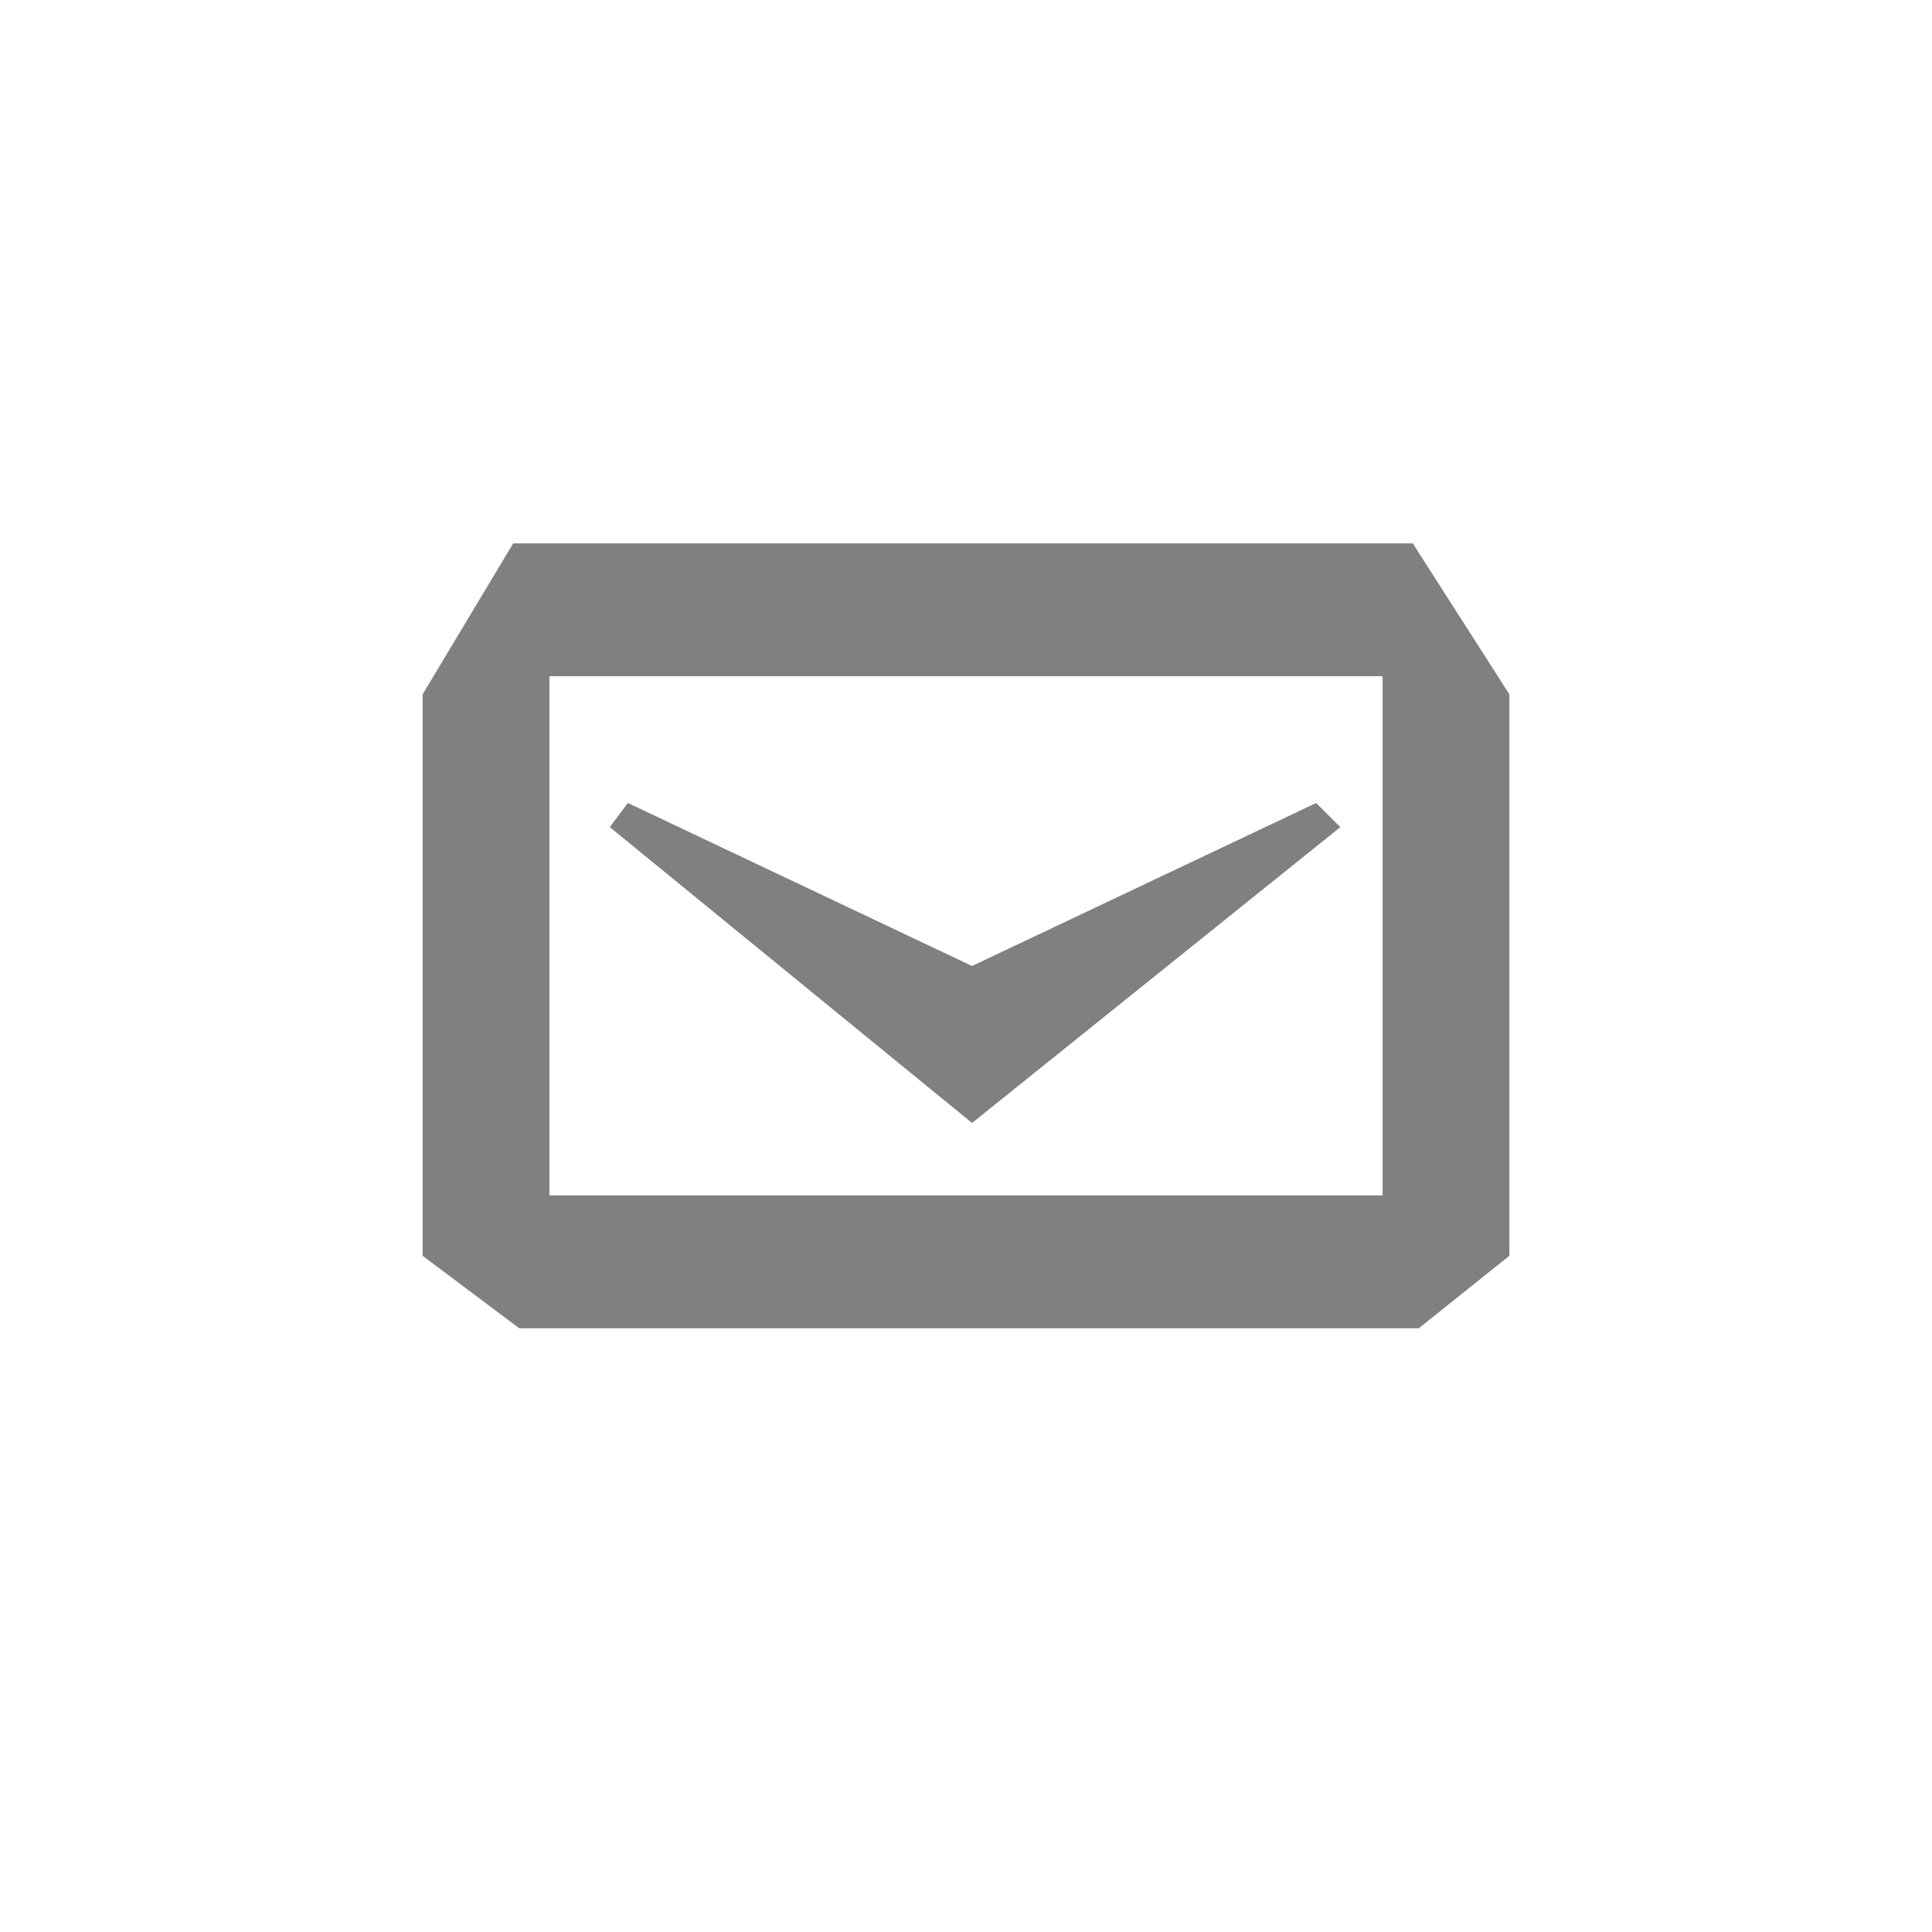
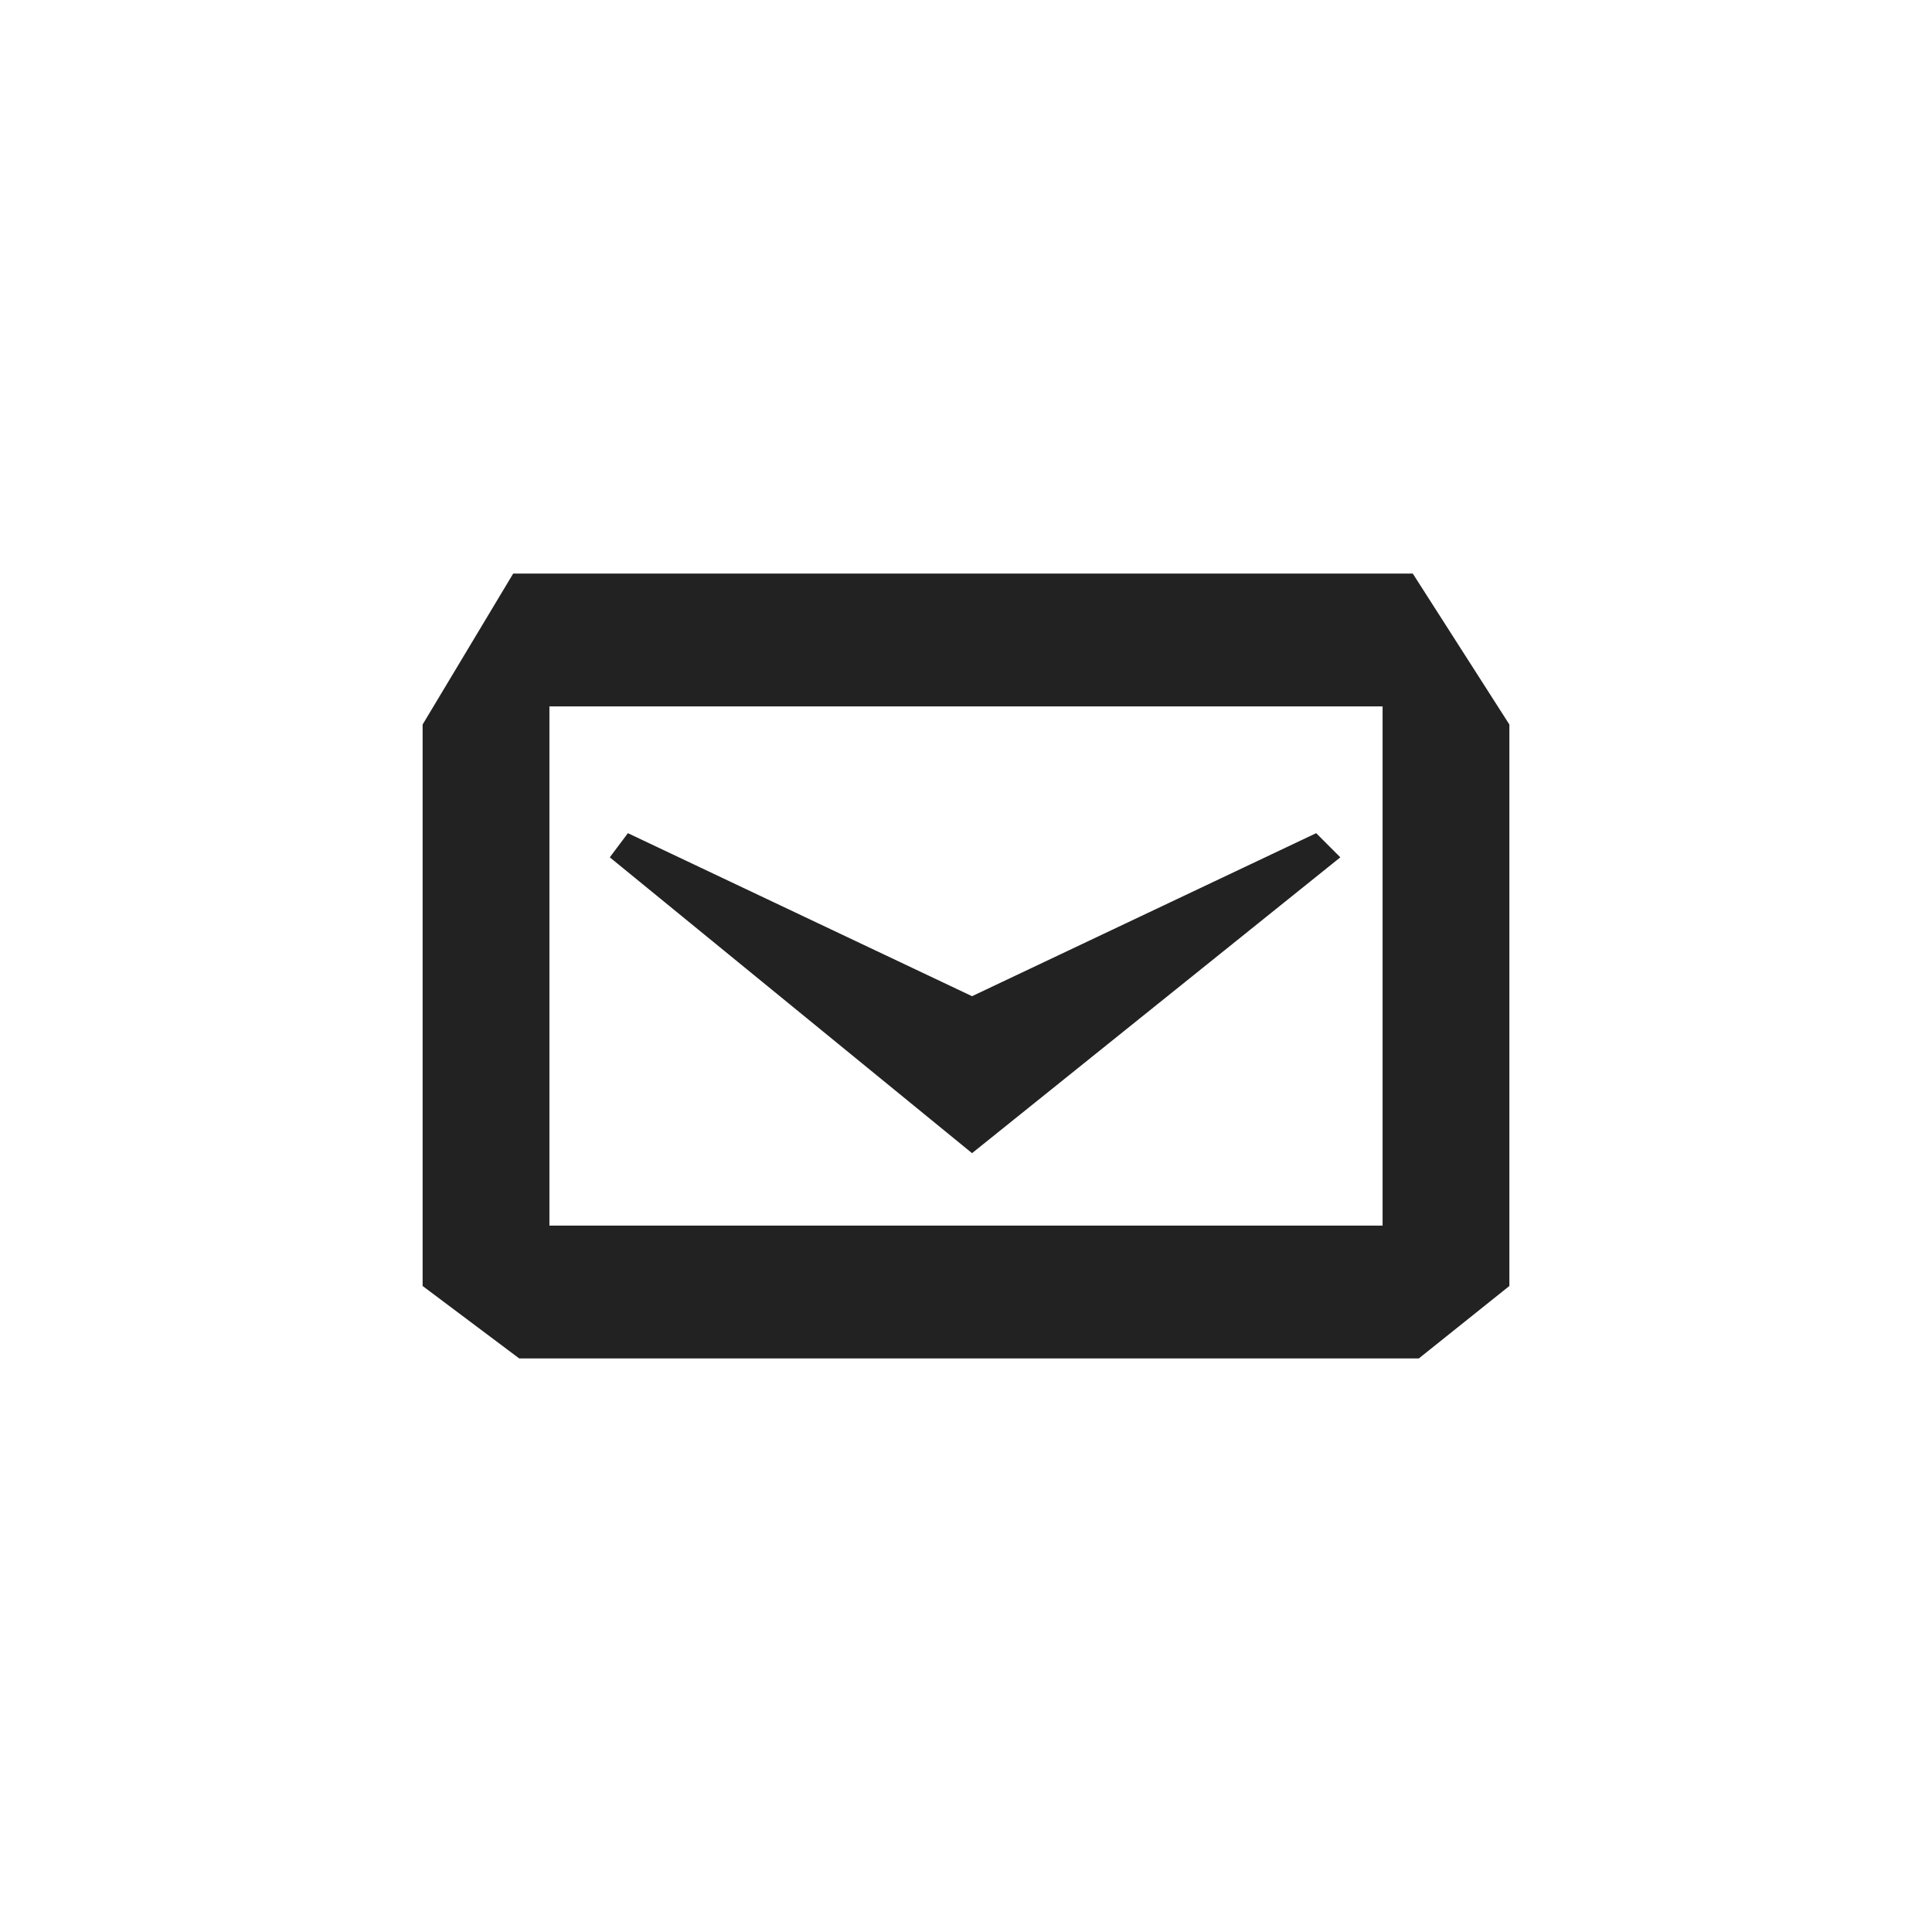
- <svg xmlns="http://www.w3.org/2000/svg" version="1.1" id="Layer_1" width="32" height="32" x="0px" y="0px" viewBox="-2 -2 32 32" style="enable-background:new 0 0 32 32;" xml:space="preserve">
+ <svg xmlns="http://www.w3.org/2000/svg" version="1.1" id="Layer_1" x="0px" y="0px" viewBox="0 0 32 32" style="enable-background:new 0 0 32 32;" xml:space="preserve">
  <style type="text/css">
- 	.st0{fill:#808080;}
+ 	.st0{fill:#222222;}
</style>
-   <path class="st0" d="M20.2,11.7l-0.4-0.4L14.1,14l-5.7-2.7l-0.3,0.4l6,4.9C14.1,16.6,20.2,11.7,20.2,11.7z M21.4,7H6.5L5,9.5v9.3  L6.6,20h14.9l1.5-1.2V9.5L21.4,7z M20.9,17.8H7.1V9.2h13.8V17.8z" />
+   <path class="st0" d="M22.2,14.2l-0.4-0.4l-5.7,2.7l-5.7-2.7l-0.3,0.4l6,4.9L22.2,14.2z M23.4,9.5H8.5L7,12v9.3l1.6,1.2h14.9l1.5-1.2  V12L23.4,9.5z M22.9,20.3H9.1v-8.6h13.8V20.3z" />
</svg>
